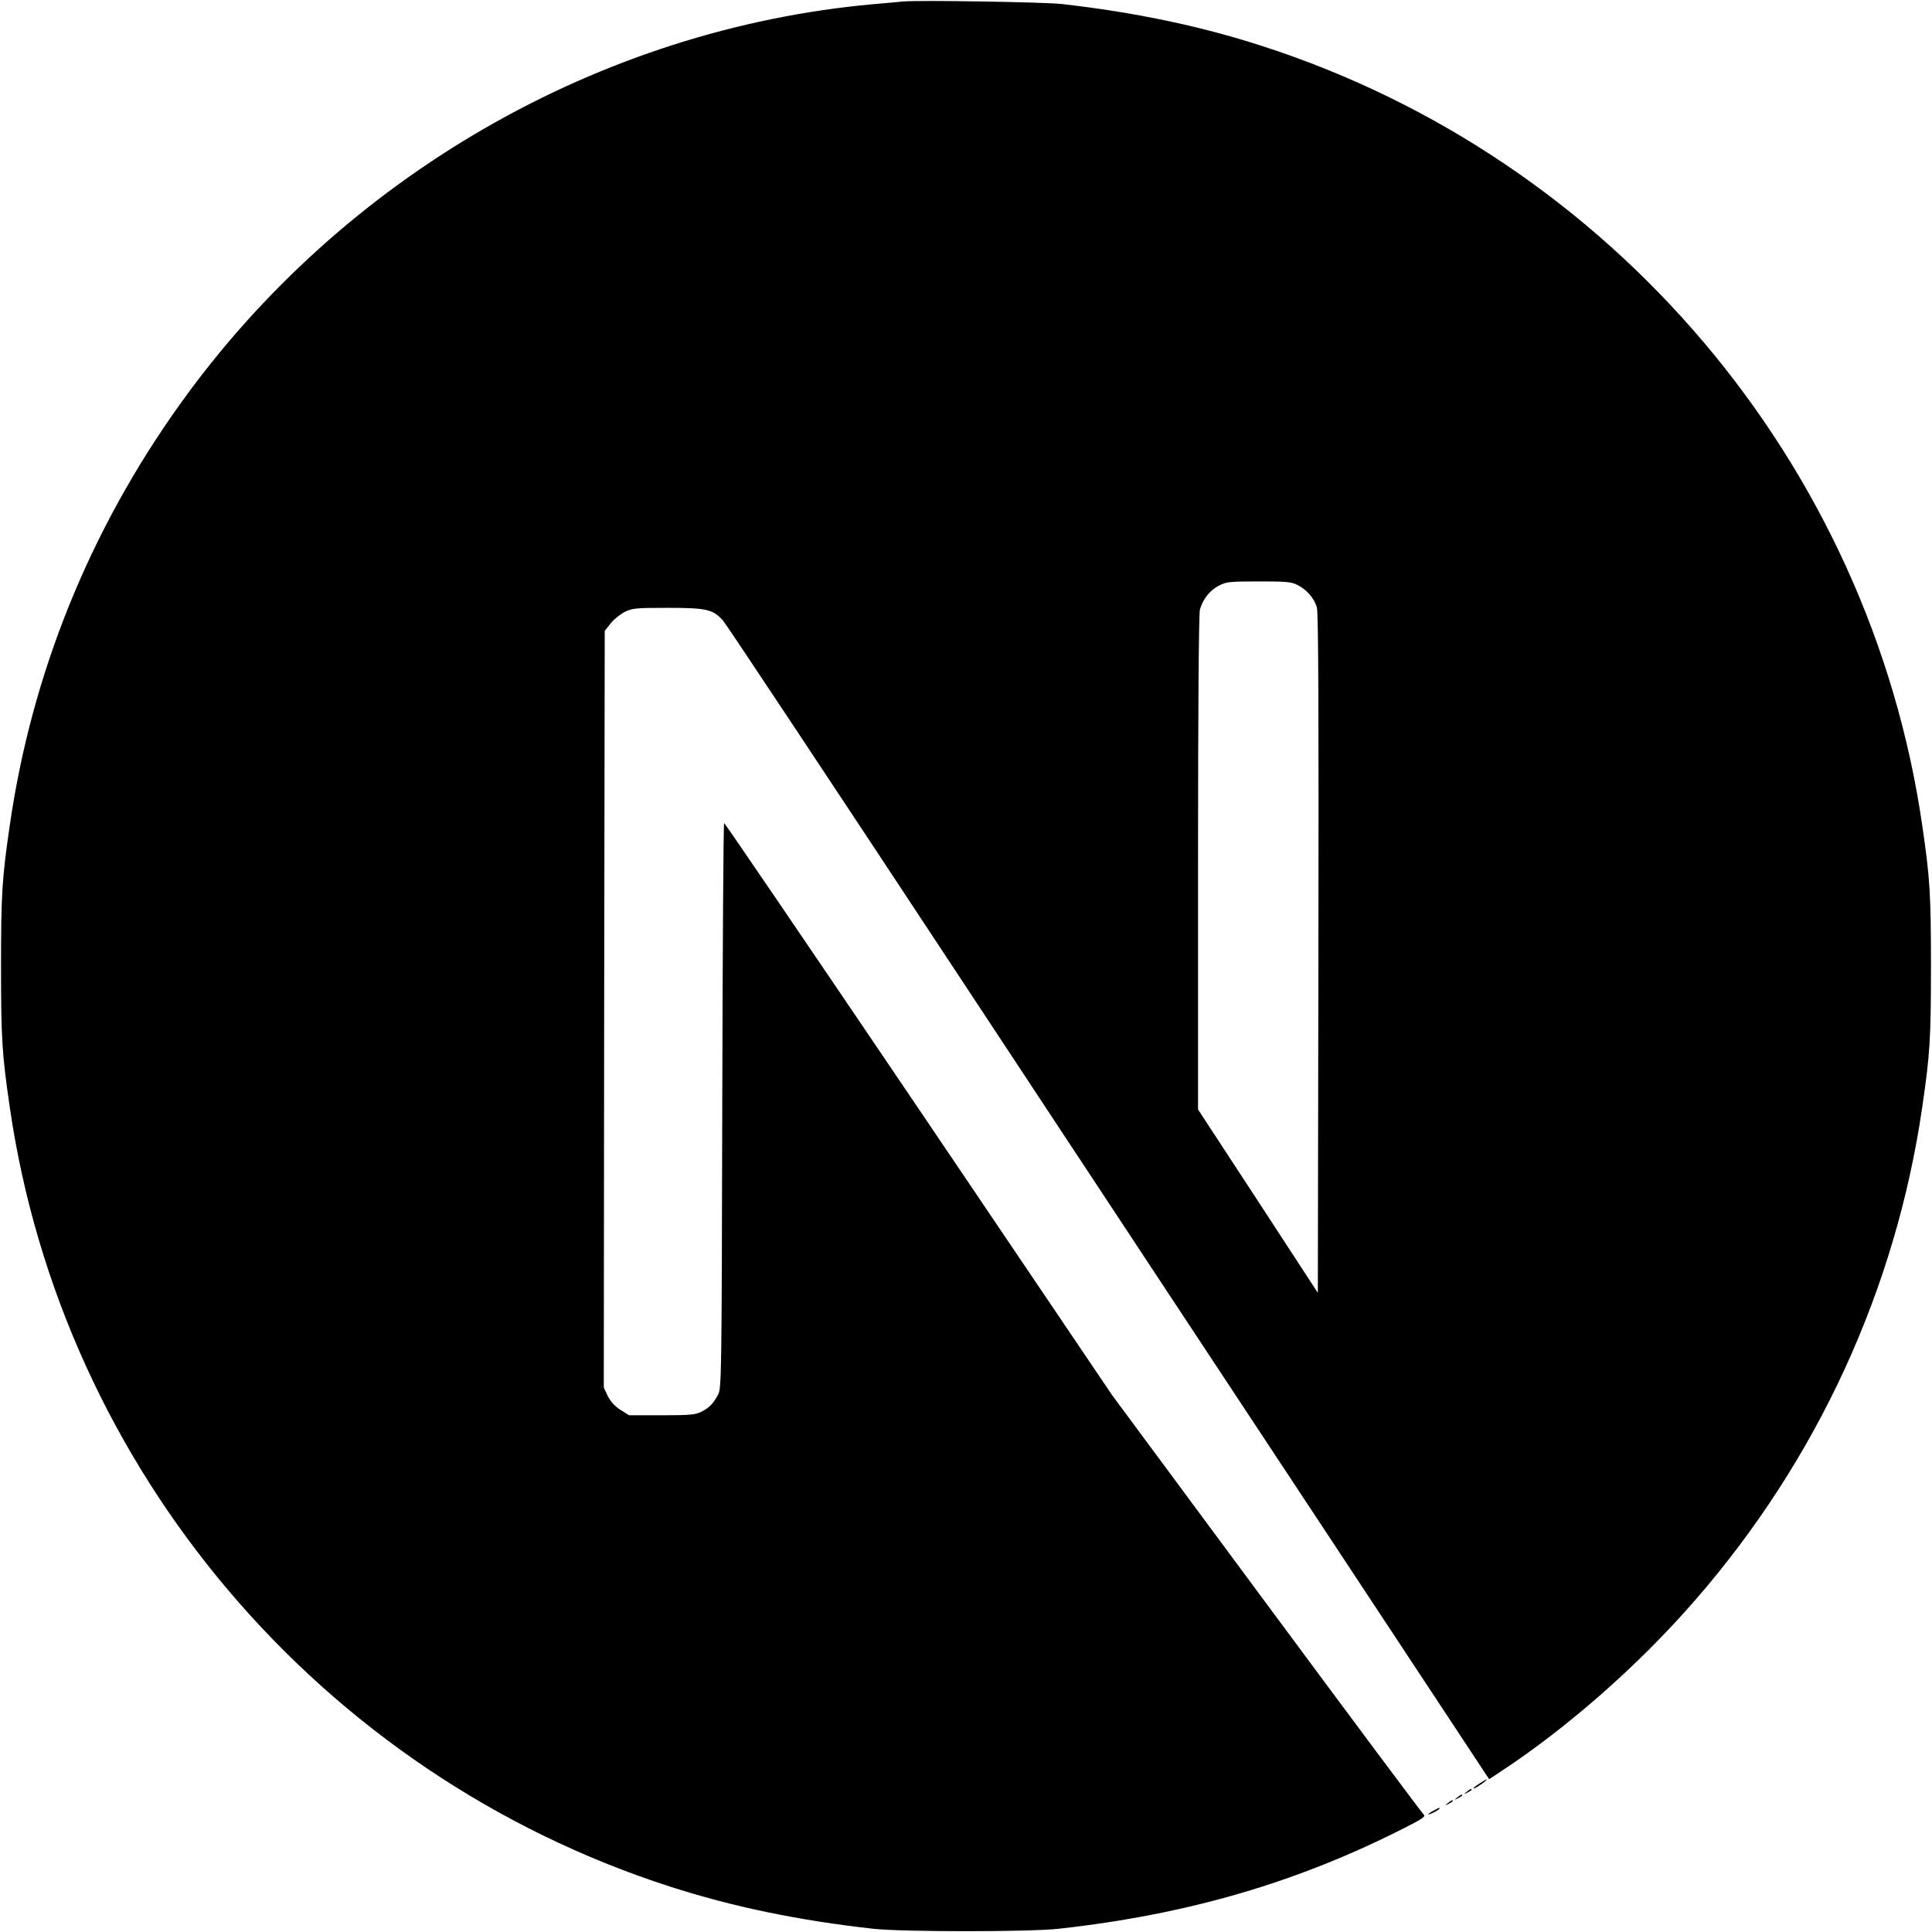
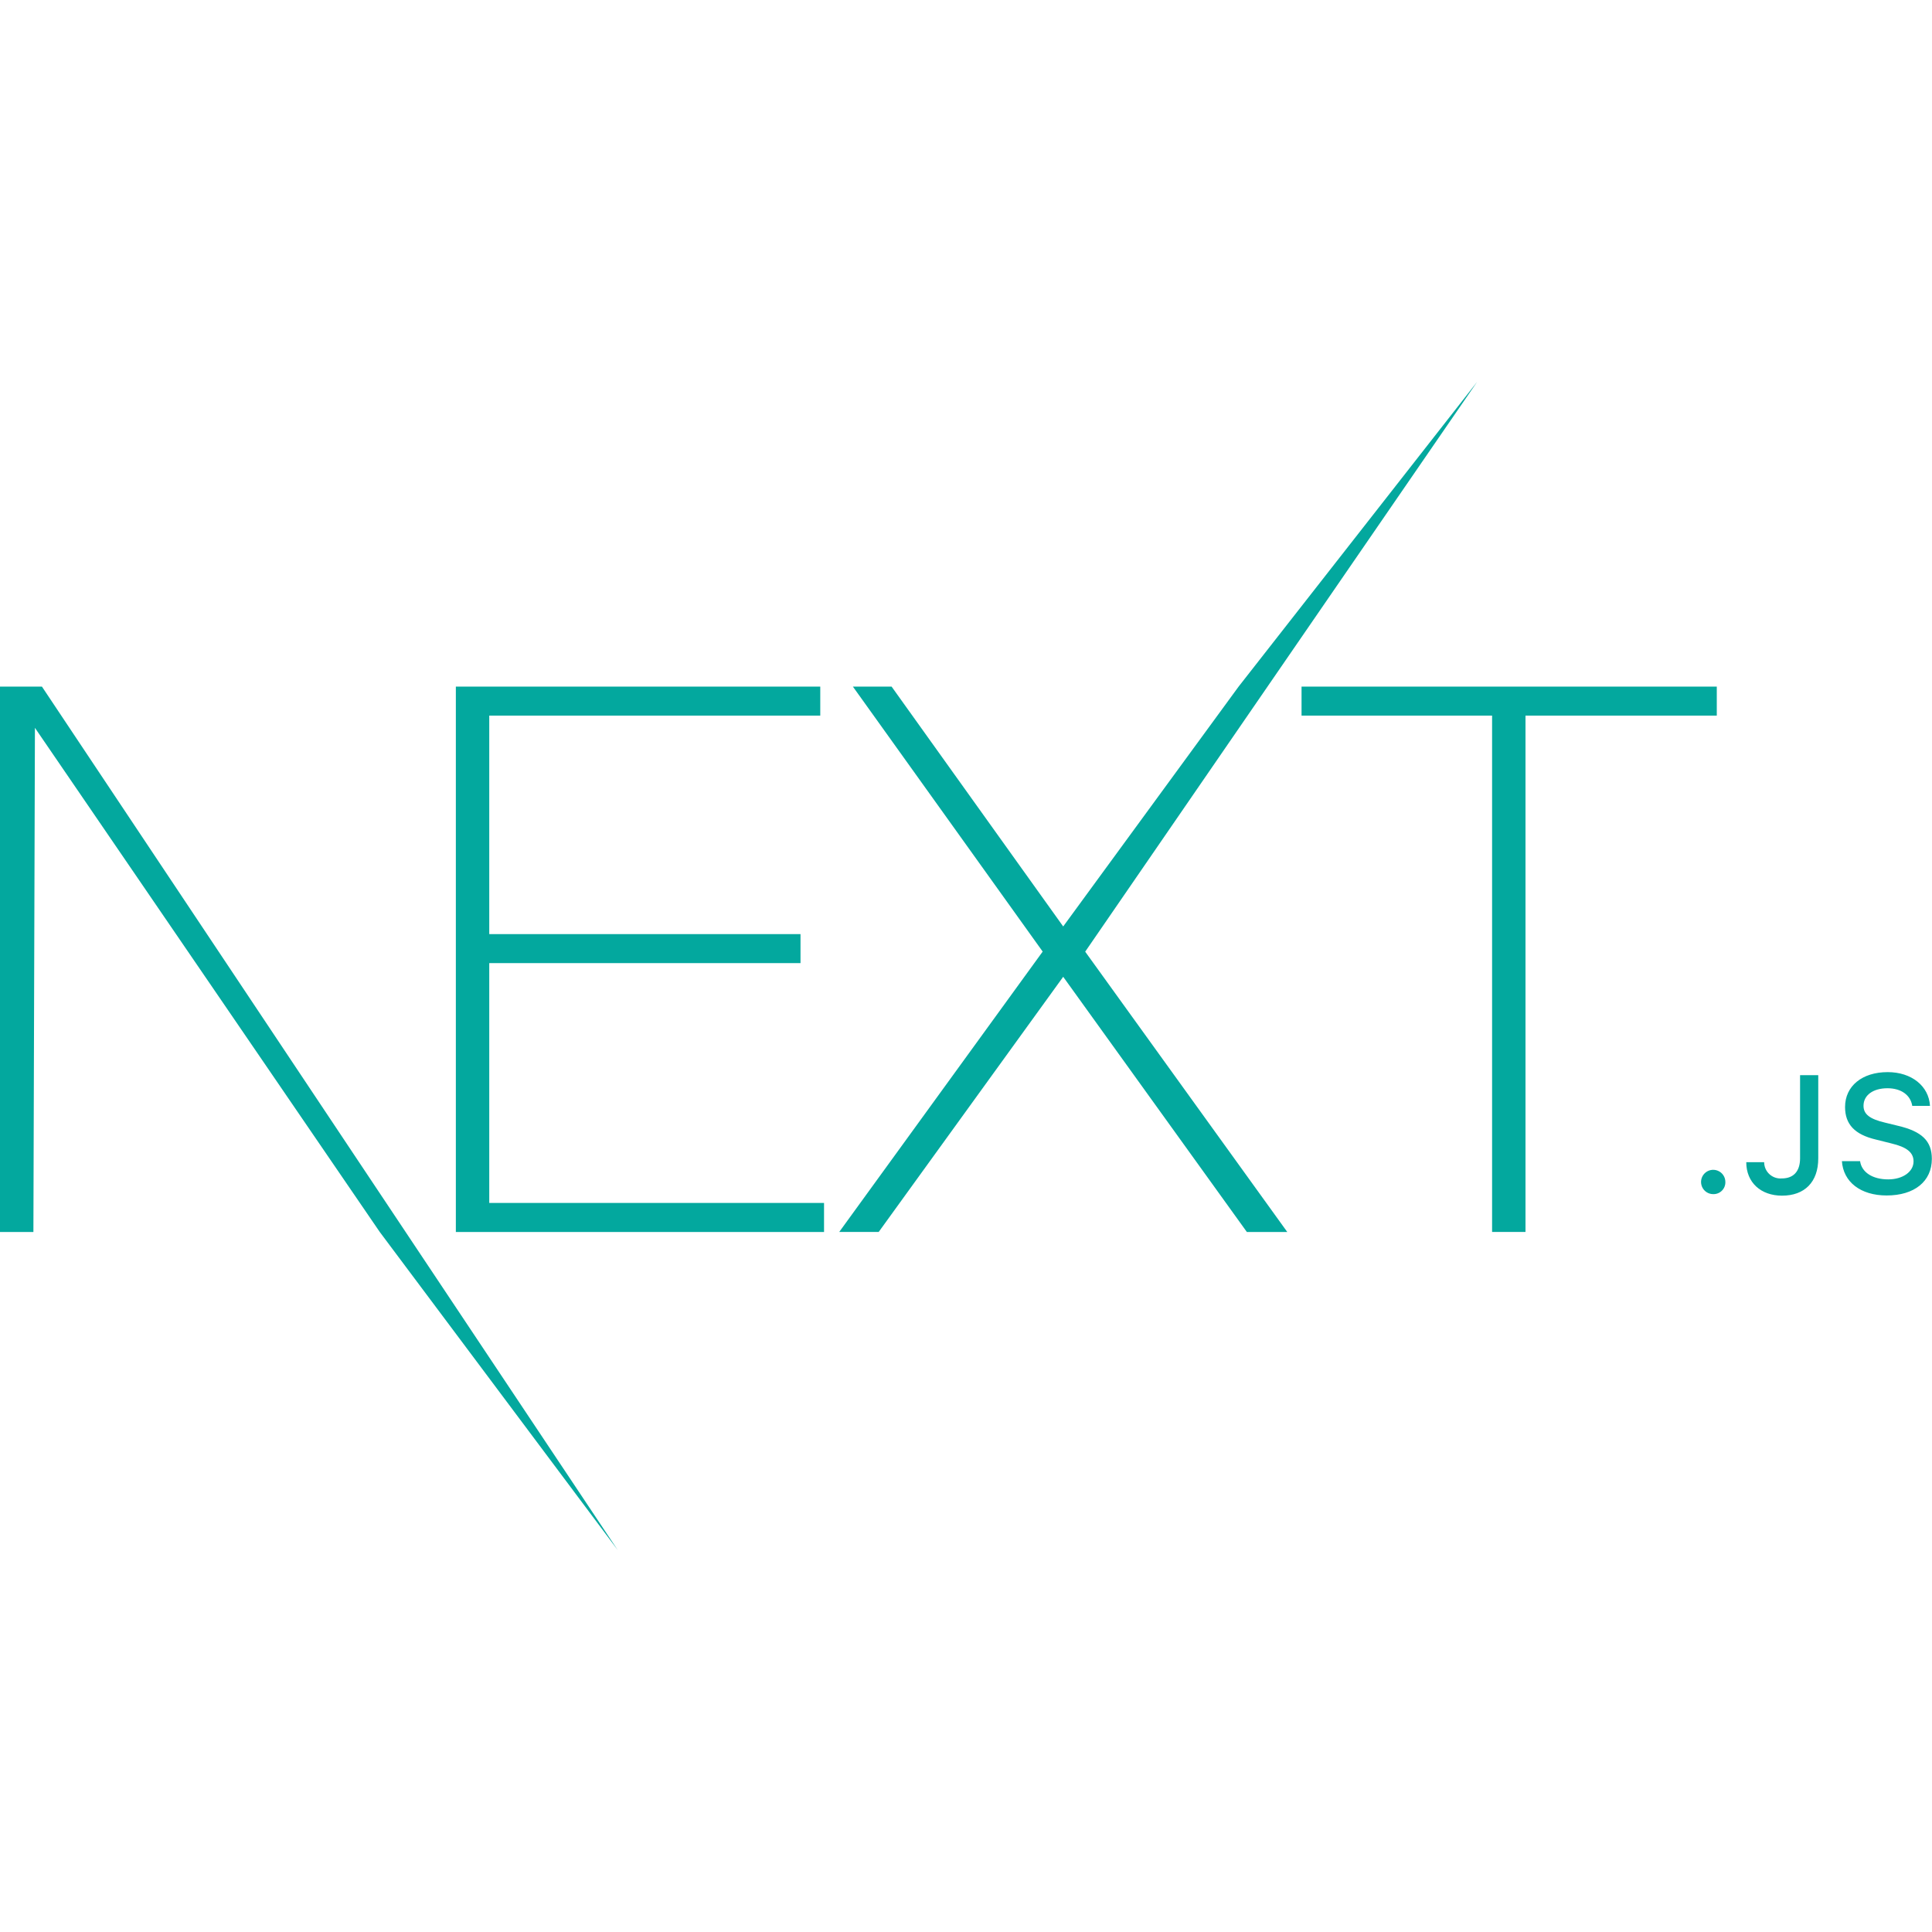
- <svg xmlns="http://www.w3.org/2000/svg" height="1024pt" viewBox=".5 -.2 1023 1024.1" width="1024pt">
-   <path d="m478.5.6c-2.2.2-9.2.9-15.5 1.4-145.3 13.1-281.4 91.5-367.6 212-48 67-78.7 143-90.3 223.5-4.1 28.1-4.6 36.4-4.6 74.5s.5 46.4 4.6 74.5c27.8 192.1 164.5 353.5 349.9 413.3 33.2 10.7 68.2 18 108 22.4 15.5 1.7 82.5 1.7 98 0 68.7-7.6 126.9-24.6 184.3-53.9 8.8-4.5 10.5-5.7 9.3-6.7-.8-.6-38.3-50.9-83.3-111.7l-81.8-110.5-102.5-151.7c-56.4-83.4-102.8-151.6-103.2-151.6-.4-.1-.8 67.3-1 149.6-.3 144.1-.4 149.9-2.2 153.3-2.6 4.9-4.6 6.9-8.8 9.1-3.2 1.6-6 1.9-21.1 1.9h-17.3l-4.6-2.9c-3-1.9-5.2-4.4-6.7-7.3l-2.1-4.5.2-200.5.3-200.6 3.1-3.9c1.6-2.1 5-4.8 7.4-6.1 4.1-2 5.7-2.2 23-2.2 20.4 0 23.8.8 29.1 6.6 1.5 1.6 57 85.2 123.4 185.9s157.2 238.2 201.8 305.7l81 122.7 4.1-2.7c36.3-23.6 74.7-57.2 105.1-92.2 64.7-74.3 106.4-164.9 120.4-261.5 4.1-28.1 4.6-36.4 4.6-74.5s-.5-46.4-4.6-74.5c-27.8-192.1-164.5-353.5-349.9-413.3-32.7-10.6-67.5-17.9-106.5-22.3-9.6-1-75.7-2.1-84-1.3zm209.4 309.4c4.8 2.4 8.7 7 10.1 11.8.8 2.6 1 58.2.8 183.5l-.3 179.8-31.7-48.6-31.8-48.6v-130.7c0-84.5.4-132 1-134.3 1.6-5.6 5.1-10 9.9-12.6 4.1-2.1 5.6-2.3 21.3-2.3 14.8 0 17.4.2 20.7 2z" />
-   <path d="m784.3 945.1c-3.5 2.2-4.6 3.7-1.5 2 2.2-1.3 5.8-4 5.2-4.1-.3 0-2 1-3.7 2.1zm-6.9 4.5c-1.8 1.4-1.8 1.5.4.4 1.2-.6 2.2-1.3 2.2-1.5 0-.8-.5-.6-2.6 1.1zm-5 3c-1.8 1.4-1.8 1.5.4.4 1.2-.6 2.2-1.3 2.2-1.5 0-.8-.5-.6-2.6 1.1zm-5 3c-1.8 1.4-1.8 1.5.4.4 1.2-.6 2.2-1.3 2.2-1.5 0-.8-.5-.6-2.6 1.1zm-7.6 4c-3.8 2-3.6 2.8.2.9 1.7-.9 3-1.8 3-2 0-.7-.1-.6-3.2 1.1z" />
+ <svg xmlns="http://www.w3.org/2000/svg" id="SvgjsSvg1001" width="288" height="288" version="1.1">
+   <defs id="SvgjsDefs1002" />
+   <g id="SvgjsG1008">
+     <svg data-name="Layer 1" viewBox="0 0 506.68 306.34" width="288" height="288">
+       <path d="M119.55,79.9h95.57v7.61H128.31V144.8h81.63v7.61H128.31v62.9h87.8v7.62H119.55Zm104.13,0h10.15l45,62.9,46-62.9L387.37,0,284.6,149.41l53,73.52H327L278.83,156l-48.38,66.91H220.1l53.35-73.52L223.68,79.9Zm117.66,7.61V79.9h108.9v7.61H400.07V222.92h-8.76V87.51h-50ZM0,79.9H11l151,226.44-62.4-83.41L9.16,90.71l-.4,132.22H0ZM449.36,213a3.19,3.19,0,1,1,3.13-3.18,3.1,3.1,0,0,1-3.13,3.18Zm8.61-8.38h4.69a4.28,4.28,0,0,0,4.64,4.26c3.05,0,4.78-1.84,4.78-5.28V181.8h4.77v21.83c0,6.2-3.58,9.77-9.5,9.77-5.56,0-9.38-3.46-9.38-8.77Zm25.12-.27h4.73c.41,2.92,3.26,4.78,7.37,4.78,3.84,0,6.65-2,6.65-4.72,0-2.35-1.79-3.76-5.86-4.72l-4-1c-5.56-1.31-8.1-4-8.1-8.54,0-5.49,4.47-9.15,11.18-9.15,6.25,0,10.81,3.66,11.09,8.85h-4.65c-.45-2.84-2.92-4.62-6.5-4.62-3.77,0-6.28,1.82-6.28,4.6,0,2.2,1.62,3.47,5.62,4.41l3.39.83c6.31,1.47,8.91,4,8.91,8.68,0,5.9-4.57,9.6-11.85,9.6-6.82,0-11.4-3.53-11.74-9.05Z" fill="#03a89e" class="color000 svgShape" />
+     </svg>
+   </g>
</svg>
